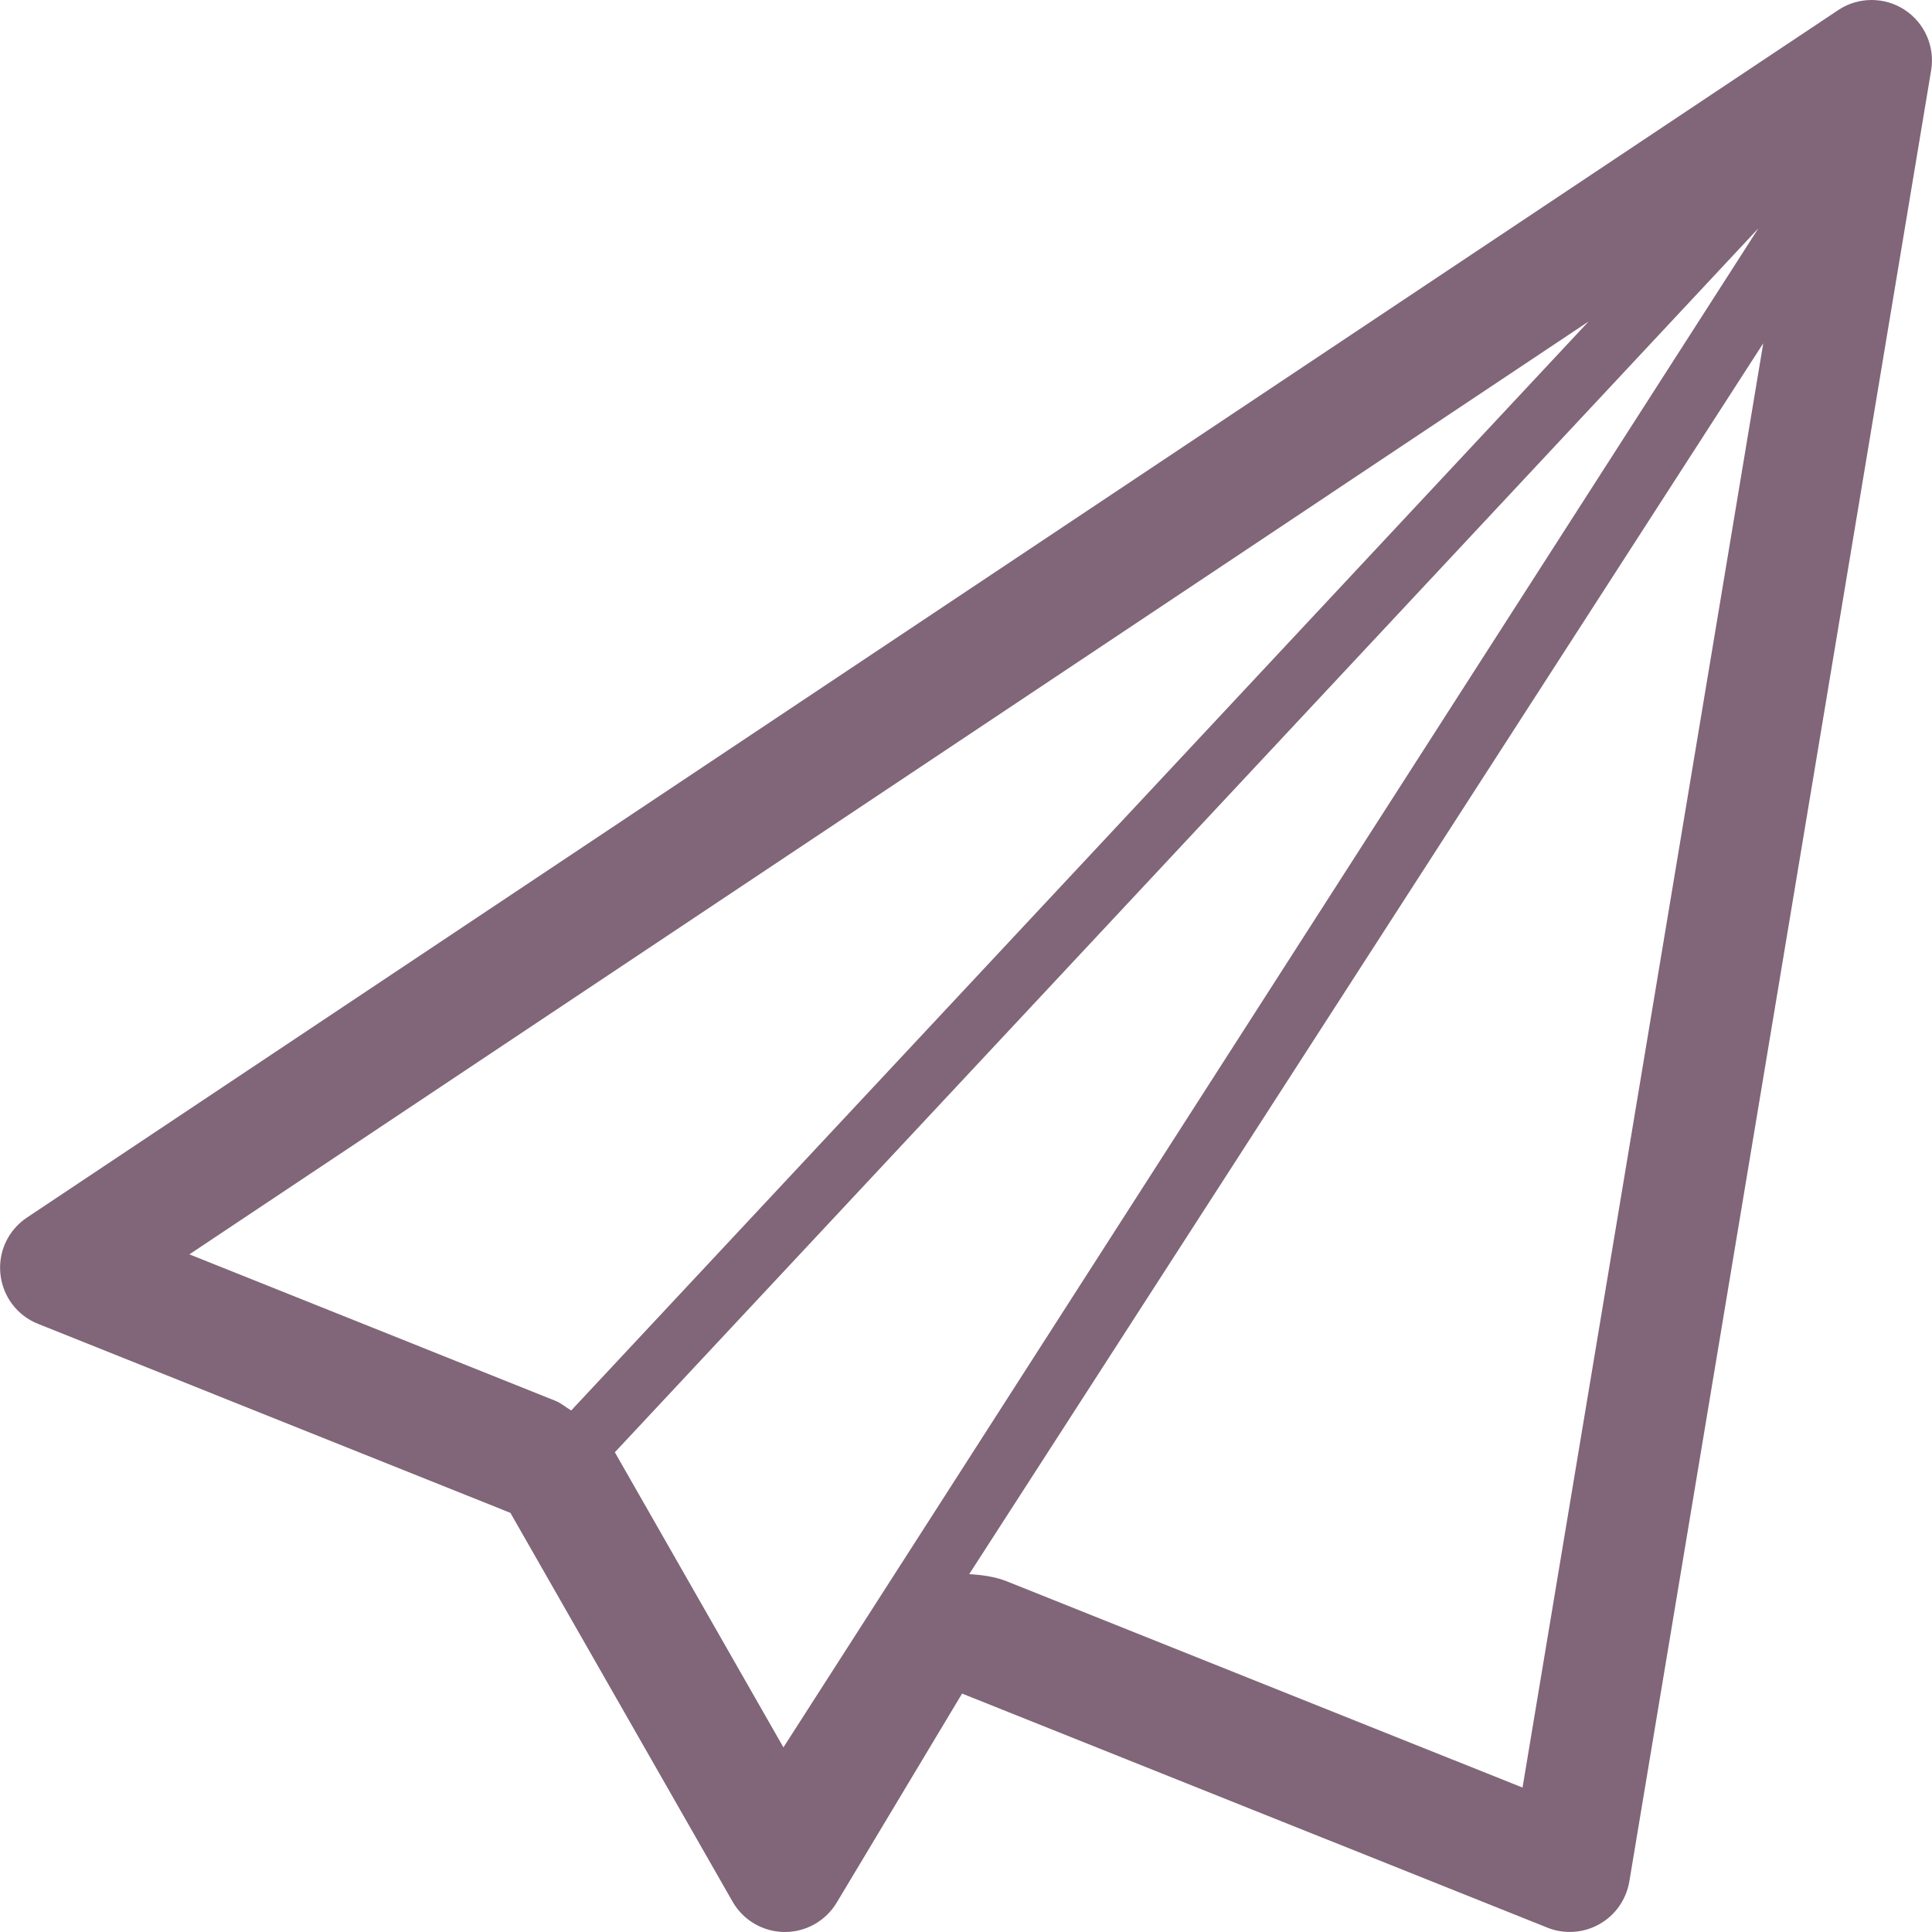
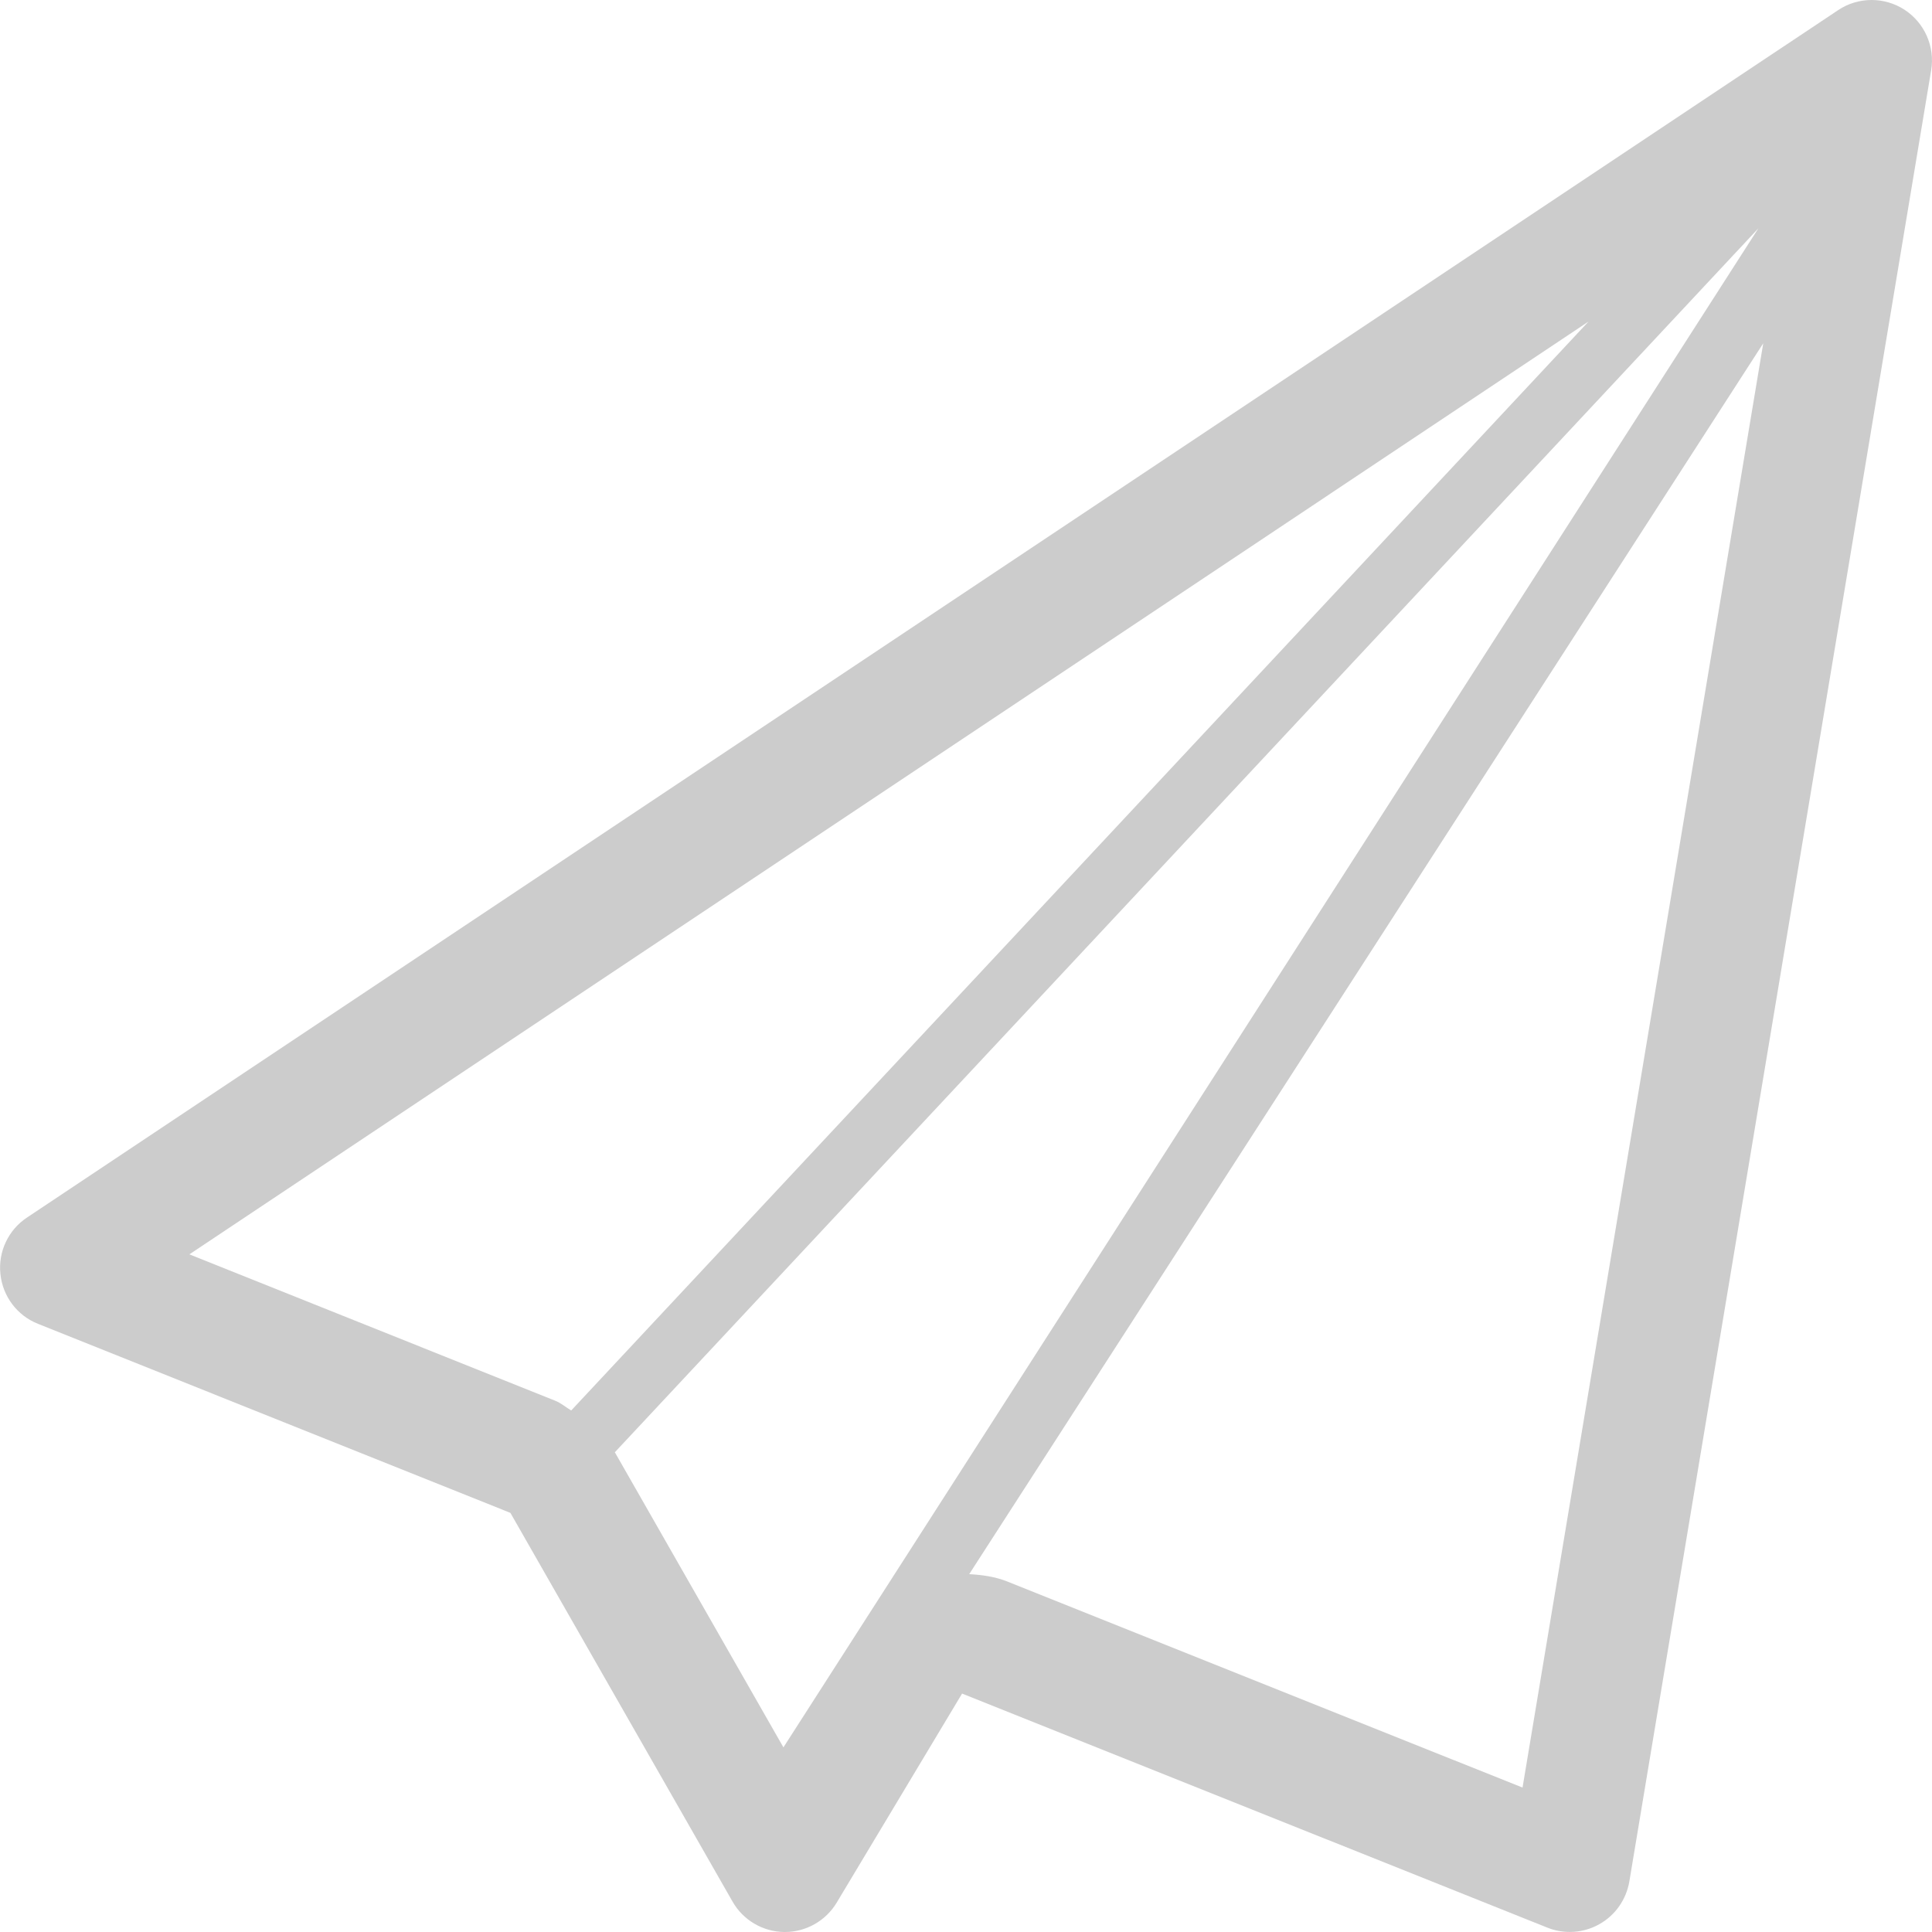
<svg xmlns="http://www.w3.org/2000/svg" enable-background="new 0 0 32 32" height="32px" id="Layer_1" version="1.1" viewBox="0 0 32 32" width="32px" xml:space="preserve">
  <defs id="defs6" />
-   <path d="M 31.543,0.16 C 31.377,0.053 31.188,0 31,0 30.807,0 30.613,0.055 30.445,0.168 L 0.446,20.167 c -0.309,0.205 -0.479,0.566 -0.439,0.936 0.038,0.369 0.278,0.688 0.623,0.824 l 7.824,3.131 3.679,6.438 c 0.176,0.309 0.503,0.5 0.857,0.504 0.004,0 0.007,0 0.011,0 0.351,0 0.677,-0.186 0.857,-0.486 l 2.077,-3.463 9.695,3.877 c 0.119,0.048 0.244,0.071 0.371,0.071 0.17,0 0.338,-0.043 0.49,-0.129 0.264,-0.148 0.445,-0.408 0.496,-0.707 L 31.986,1.164 C 32.051,0.771 31.877,0.377 31.543,0.16 Z M 3.137,20.776 26.311,5.326 9.461,23.362 C 9.372,23.309 9.293,23.239 9.195,23.2 Z m 7.053,3.289 c -0.002,-0.004 -0.005,-0.006 -0.007,-0.01 L 29.125,3.781 12.976,28.942 Z m 15.028,5.543 -8.541,-3.416 C 16.473,26.112 16.262,26.085 16.053,26.073 L 29.205,5.686 Z" id="paperplane" style="fill:#806678;fill-opacity:1;stroke:none;stroke-width:1;stroke-miterlimit:4;stroke-dasharray:none;stroke-opacity:1" />
+   <path d="M 31.543,0.16 C 31.377,0.053 31.188,0 31,0 30.807,0 30.613,0.055 30.445,0.168 L 0.446,20.167 c -0.309,0.205 -0.479,0.566 -0.439,0.936 0.038,0.369 0.278,0.688 0.623,0.824 l 7.824,3.131 3.679,6.438 c 0.176,0.309 0.503,0.5 0.857,0.504 0.004,0 0.007,0 0.011,0 0.351,0 0.677,-0.186 0.857,-0.486 l 2.077,-3.463 9.695,3.877 c 0.119,0.048 0.244,0.071 0.371,0.071 0.17,0 0.338,-0.043 0.49,-0.129 0.264,-0.148 0.445,-0.408 0.496,-0.707 L 31.986,1.164 C 32.051,0.771 31.877,0.377 31.543,0.16 Z M 3.137,20.776 26.311,5.326 9.461,23.362 C 9.372,23.309 9.293,23.239 9.195,23.2 Z m 7.053,3.289 c -0.002,-0.004 -0.005,-0.006 -0.007,-0.01 L 29.125,3.781 12.976,28.942 Z m 15.028,5.543 -8.541,-3.416 C 16.473,26.112 16.262,26.085 16.053,26.073 L 29.205,5.686 Z" id="paperplane" style="fill:#cccccc;fill-opacity:1;stroke:none;stroke-width:1;stroke-miterlimit:4;stroke-dasharray:none;stroke-opacity:1" />
</svg>
